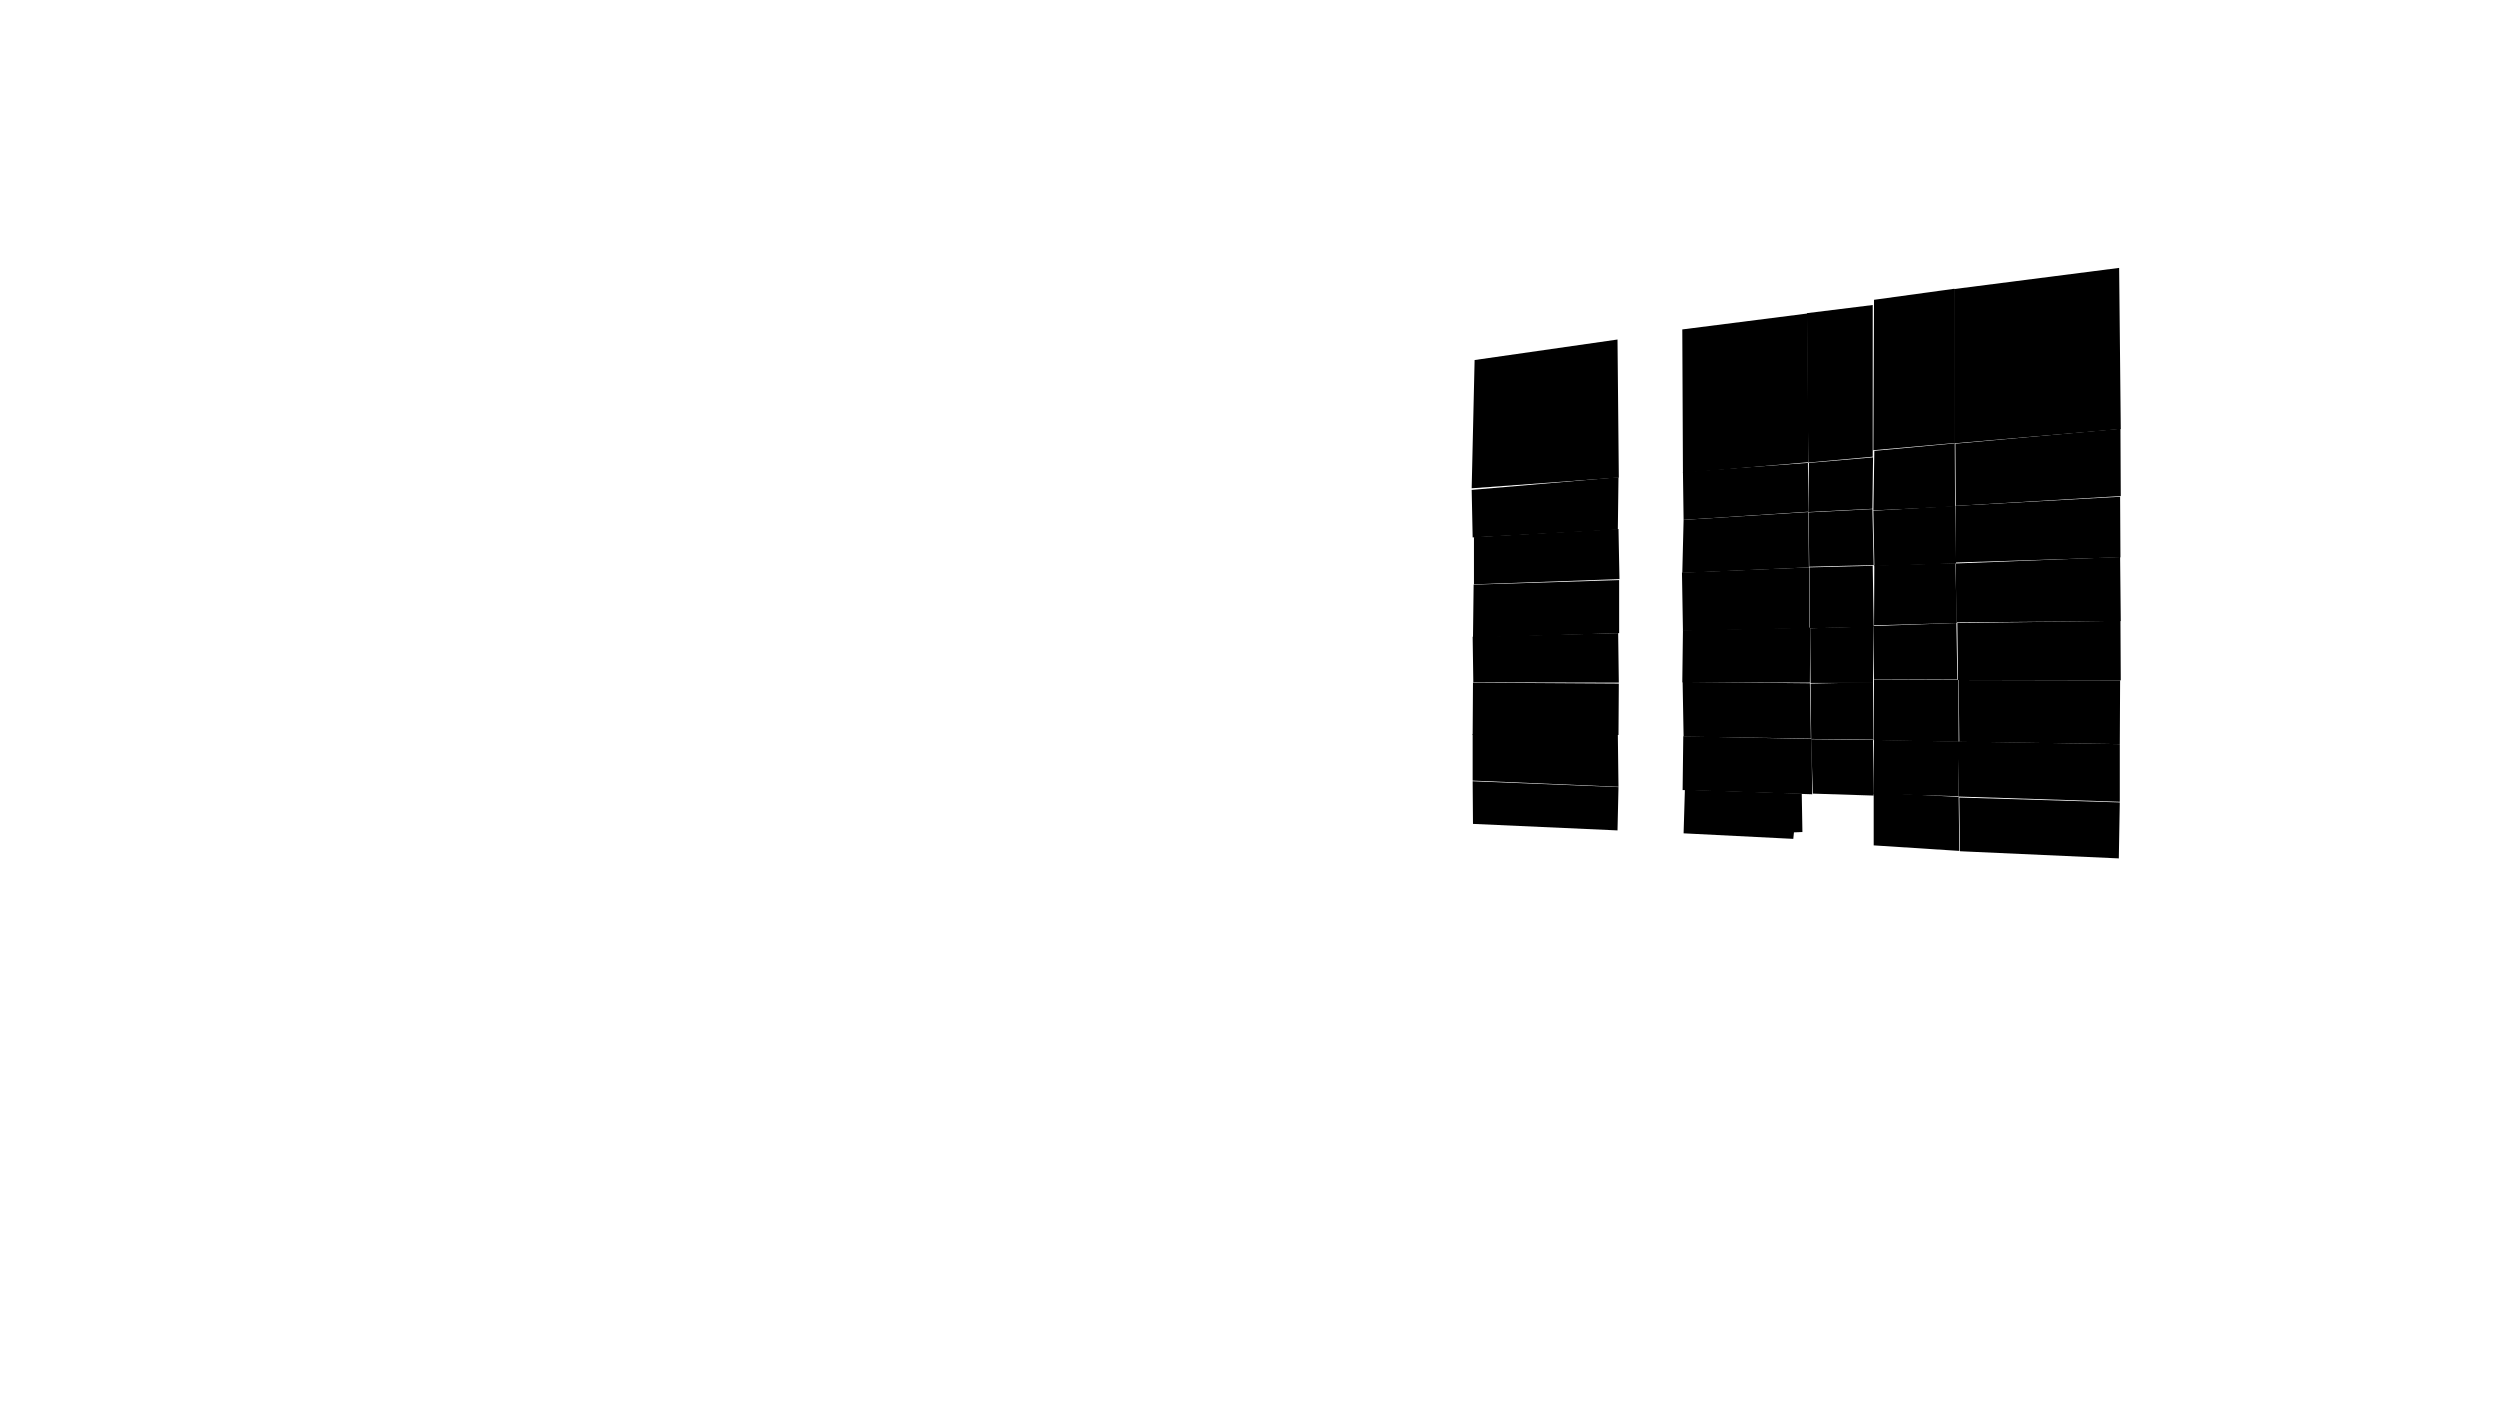
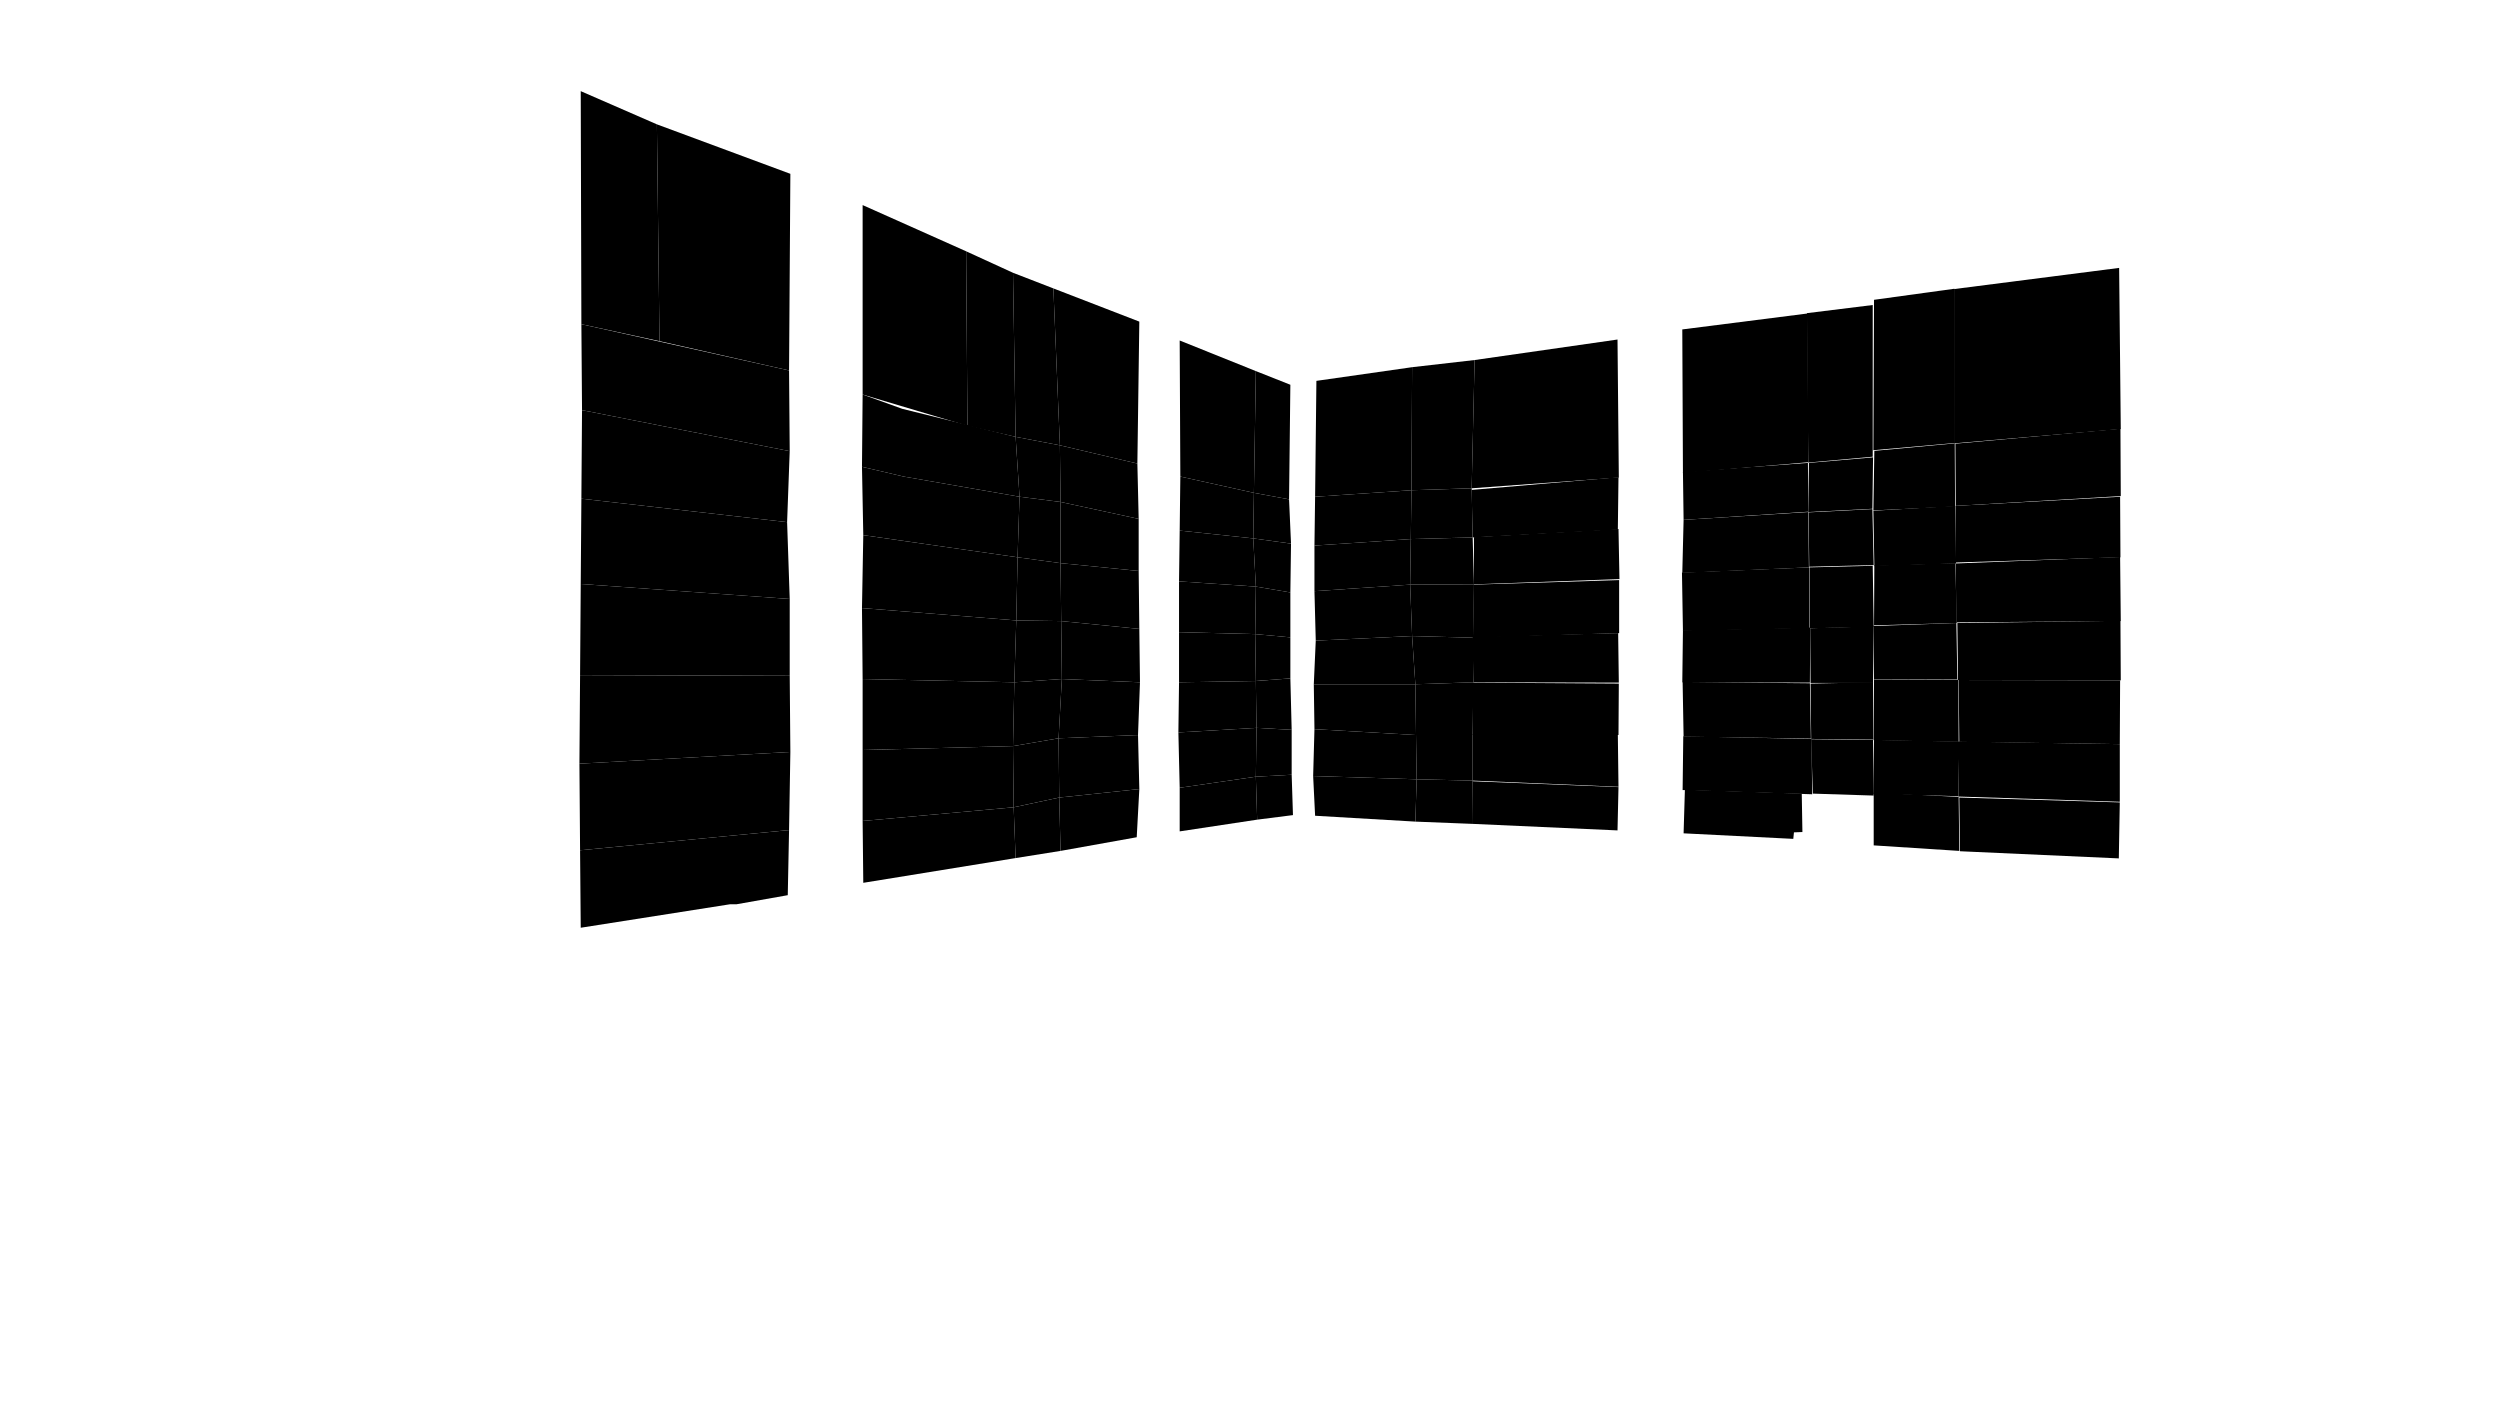
<svg xmlns="http://www.w3.org/2000/svg" preserveAspectRatio="xMidYMid slice" id="floor--svg" viewBox="0 0 1920 1080" version="1.0">
-   <polygon data-id="12908" data-sec="2.03" data-build="2" data-floor="2" class="s3d-svg__house js-s3d-svg__house" points="1627.25,659.25,1628,616.25,1504.75,612.5,1505.25,653.75" />
-   <polygon data-id="12909" data-sec="2.03" data-build="2" data-floor="2" class="s3d-svg__house js-s3d-svg__house" points="1504.25,612,1504.75,653.5,1439,649.25,1439,608.75" />
-   <polygon data-id="12915" data-sec="2.03" data-build="2" data-floor="3" class="s3d-svg__house js-s3d-svg__house" points="1504,611.75,1628,615.75,1628,571.5,1504.5,569.5" />
-   <polygon data-id="12916" data-sec="2.03" data-build="2" data-floor="3" class="s3d-svg__house js-s3d-svg__house" points="1504,611.5,1504.75,569.5,1439.25,568.25,1438.75,609.75" />
-   <polygon data-id="12922" data-sec="2.03" data-build="2" data-floor="4" class="s3d-svg__house js-s3d-svg__house" points="1504.75,569.75,1628,571.5,1628.25,522.5,1504.25,522.25" />
-   <polygon data-id="12923" data-sec="2.03" data-build="2" data-floor="4" class="s3d-svg__house js-s3d-svg__house" points="1504,522,1504.25,569.75,1439,568.5,1439.25,521.75" />
-   <polygon data-id="12929" data-sec="2.03" data-build="2" data-floor="5" class="s3d-svg__house js-s3d-svg__house" points="1503.75,522.25,1628.75,522.5,1628.5,476.75,1503.25,478.5" />
-   <polygon data-id="12930" data-sec="2.03" data-build="2" data-floor="5" class="s3d-svg__house js-s3d-svg__house" points="1502.5,478.5,1503.25,521.75,1439.25,521.5,1439,480.75" />
-   <polygon data-id="12936" data-sec="2.03" data-build="2" data-floor="6" class="s3d-svg__house js-s3d-svg__house" points="1502.5,478,1628.75,477,1628.25,427.75,1502,432.75" />
-   <polygon data-id="12937" data-sec="2.03" data-build="2" data-floor="6" class="s3d-svg__house js-s3d-svg__house" points="1501.75,432.5,1502.75,478.5,1439.25,480.25,1439.5,434.25" />
-   <polygon data-id="12943" data-sec="2.03" data-build="2" data-floor="7" class="s3d-svg__house js-s3d-svg__house" points="1502,432,1628.5,428,1628.25,381.5,1502,388.5" />
-   <polygon data-id="12944" data-sec="2.03" data-build="2" data-floor="7" class="s3d-svg__house js-s3d-svg__house" points="1501.75,388.5,1502.25,432.75,1439.5,434.75,1438.75,392.25" />
-   <polygon data-id="12950" data-sec="2.03" data-build="2" data-floor="8" class="s3d-svg__house js-s3d-svg__house" points="1502,388.5,1628.75,381,1628.5,329.25,1501.75,340.75" />
-   <polygon data-id="12951" data-sec="2.03" data-build="2" data-floor="8" class="s3d-svg__house js-s3d-svg__house" points="1501.5,389,1501.25,340.5,1439.5,346.25,1438.75,392" />
-   <polygon data-id="12957" data-sec="2.03" data-build="2" data-floor="9" class="s3d-svg__house js-s3d-svg__house" points="1500.75,340.5,1628.75,329.5,1627.5,205.75,1500.75,222" />
-   <polygon data-id="12958" data-sec="2.03" data-build="2" data-floor="9" class="s3d-svg__house js-s3d-svg__house" points="1438.75,345.75,1439.25,230.25,1501,221.75,1501.25,340.25" />
-   <polygon data-id="12967" data-sec="2.04" data-build="2" data-floor="2" class="s3d-svg__house js-s3d-svg__house" points="1293,640,1377.25,644.25,1377.75,639.25,1384.25,639,1383.75,609.5,1294,606.5" />
-   <polygon data-id="12964" data-sec="2.04" data-build="2" data-floor="2" class="s3d-svg__house js-s3d-svg__house" points="1243,604.5,1242.25,637.75,1131.25,632.75,1131,600" />
-   <polygon data-id="12972" data-sec="2.04" data-build="2" data-floor="3" class="s3d-svg__house js-s3d-svg__house" points="1439,611,1392.25,609.5,1391,567.75,1438.5,568.25" />
-   <polygon data-id="12973" data-sec="2.04" data-build="2" data-floor="3" class="s3d-svg__house js-s3d-svg__house" points="1391.25,567.5,1391.75,610,1292.25,606.75,1292.75,565.5" />
-   <polygon data-id="12968" data-sec="2.04" data-build="2" data-floor="3" class="s3d-svg__house js-s3d-svg__house" points="1243,604.25,1242.5,564.5,1131,563.75,1131,599.5" />
-   <polygon data-id="12978" data-sec="2.04" data-build="2" data-floor="4" class="s3d-svg__house js-s3d-svg__house" points="1391,567.5,1438.75,568,1438.5,524,1390.5,525" />
-   <polygon data-id="12979" data-sec="2.04" data-build="2" data-floor="4" class="s3d-svg__house js-s3d-svg__house" points="1390,524.75,1390.75,567.25,1293,565.75,1292.25,523.75" />
-   <polygon data-id="12974" data-sec="2.04" data-build="2" data-floor="4" class="s3d-svg__house js-s3d-svg__house" points="1243,564.5,1243.25,525,1131.25,524.25,1131,564.5" />
-   <polygon data-id="12984" data-sec="2.04" data-build="2" data-floor="5" class="s3d-svg__house js-s3d-svg__house" points="1390.5,524.5,1390.25,482.5,1439,481,1438.5,524.5" />
-   <polygon data-id="12985" data-sec="2.04" data-build="2" data-floor="5" class="s3d-svg__house js-s3d-svg__house" points="1390.25,482,1390,524.25,1292,524,1292.5,484" />
-   <polygon data-id="12980" data-sec="2.04" data-build="2" data-floor="5" class="s3d-svg__house js-s3d-svg__house" points="1243.25,524.25,1242.75,486.25,1131,489,1131.5,524" />
-   <polygon data-id="12990" data-sec="2.04" data-build="2" data-floor="6" class="s3d-svg__house js-s3d-svg__house" points="1389.75,482.5,1439,481.5,1438.25,434.5,1389.75,435.75" />
-   <polygon data-id="12991" data-sec="2.04" data-build="2" data-floor="6" class="s3d-svg__house js-s3d-svg__house" points="1389.5,435.75,1389.5,482.5,1292.5,484.5,1291.75,439.75" />
-   <polygon data-id="12986" data-sec="2.04" data-build="2" data-floor="6" class="s3d-svg__house js-s3d-svg__house" points="1243.5,486.25,1243.5,445.5,1131.75,449,1131.25,489.75" />
-   <polygon data-id="12996" data-sec="2.04" data-build="2" data-floor="7" class="s3d-svg__house js-s3d-svg__house" points="1389.5,435.25,1439,434,1438,391,1389,393.5" />
-   <polygon data-id="12997" data-sec="2.04" data-build="2" data-floor="7" class="s3d-svg__house js-s3d-svg__house" points="1388.75,393.25,1389.25,435.75,1292,440,1293,399.25" />
-   <polygon data-id="12992" data-sec="2.04" data-build="2" data-floor="7" class="s3d-svg__house js-s3d-svg__house" points="1243.75,444.75,1243,406.25,1132,412.5,1132,448.75" />
-   <polygon data-id="13002" data-sec="2.04" data-build="2" data-floor="8" class="s3d-svg__house js-s3d-svg__house" points="1388.75,393.25,1389.25,355.5,1438.5,351.25,1438,390.75" />
-   <polygon data-id="13003" data-sec="2.04" data-build="2" data-floor="8" class="s3d-svg__house js-s3d-svg__house" points="1388.5,355.5,1388.75,393,1293,399.25,1292.5,362.5" />
-   <polygon data-id="12998" data-sec="2.04" data-build="2" data-floor="8" class="s3d-svg__house js-s3d-svg__house" points="1242.5,406.75,1243,366.5,1130.25,376.25,1131,412.75" />
-   <polygon data-id="13008" data-sec="2.04" data-build="2" data-floor="9" class="s3d-svg__house js-s3d-svg__house" points="1388.75,355.25,1438.25,350.75,1438.25,234.25,1387.75,240.5" />
-   <polygon data-id="13009" data-sec="2.04" data-build="2" data-floor="9" class="s3d-svg__house js-s3d-svg__house" points="1388.75,355,1292.5,363.25,1292,253,1388.25,240.75" />
-   <polygon data-id="13004" data-sec="2.04" data-build="2" data-floor="9" class="s3d-svg__house js-s3d-svg__house" points="1243.25,366.75,1242.25,260.75,1132.5,276.5,1130.25,375" />
+   <polygon data-id="12908" data-sec="2.03" data-build="2" data-floor="2" data-type_poly="flat" class="s3d-svg__house js-s3d-svg__house" points="1627.25,659.25,1627.25,659.25,1628,616.25,1628,616.25,1504.75,612.5,1504.75,612.5,1505.25,653.75,1505.25,653.75" />
+   <polygon data-id="12909" data-sec="2.03" data-build="2" data-floor="2" data-type_poly="flat" class="s3d-svg__house js-s3d-svg__house" points="1504.25,612,1504.25,612,1504.75,653.5,1504.75,653.5,1439,649.25,1439,649.25,1439,608.75,1439,608.75" />
+   <polygon data-id="12915" data-sec="2.03" data-build="2" data-floor="3" data-type_poly="flat" class="s3d-svg__house js-s3d-svg__house" points="1504,611.75,1504,611.75,1628,615.75,1628,615.75,1628,571.5,1628,571.5,1504.5,569.5,1504.5,569.5" />
+   <polygon data-id="12916" data-sec="2.03" data-build="2" data-floor="3" data-type_poly="flat" class="s3d-svg__house js-s3d-svg__house" points="1504,611.5,1504,611.5,1504.75,569.5,1504.75,569.5,1439.25,568.25,1439.25,568.25,1438.75,609.75,1438.75,609.75" />
+   <polygon data-id="12922" data-sec="2.03" data-build="2" data-floor="4" data-type_poly="flat" class="s3d-svg__house js-s3d-svg__house" points="1504.75,569.75,1504.75,569.75,1628,571.5,1628,571.5,1628.25,522.5,1628.25,522.5,1504.25,522.25,1504.25,522.25" />
+   <polygon data-id="12923" data-sec="2.03" data-build="2" data-floor="4" data-type_poly="flat" class="s3d-svg__house js-s3d-svg__house" points="1504,522,1504,522,1504.25,569.75,1504.25,569.75,1439,568.5,1439,568.5,1439.25,521.75,1439.25,521.75" />
+   <polygon data-id="12929" data-sec="2.03" data-build="2" data-floor="5" data-type_poly="flat" class="s3d-svg__house js-s3d-svg__house" points="1503.75,522.25,1503.75,522.25,1628.75,522.5,1628.75,522.5,1628.5,476.75,1628.5,476.75,1503.25,478.5,1503.25,478.5" />
+   <polygon data-id="12930" data-sec="2.03" data-build="2" data-floor="5" data-type_poly="flat" class="s3d-svg__house js-s3d-svg__house" points="1502.5,478.5,1502.5,478.5,1503.25,521.75,1503.25,521.75,1439.25,521.5,1439.25,521.5,1439,480.75,1439,480.75" />
+   <polygon data-id="12936" data-sec="2.03" data-build="2" data-floor="6" data-type_poly="flat" class="s3d-svg__house js-s3d-svg__house" points="1502.5,478,1502.5,478,1628.75,477,1628.75,477,1628.25,427.75,1628.25,427.75,1502,432.75,1502,432.75" />
+   <polygon data-id="12937" data-sec="2.03" data-build="2" data-floor="6" data-type_poly="flat" class="s3d-svg__house js-s3d-svg__house" points="1501.75,432.5,1501.75,432.5,1502.75,478.5,1502.75,478.5,1439.25,480.25,1439.25,480.25,1439.5,434.25,1439.5,434.25" />
+   <polygon data-id="12943" data-sec="2.03" data-build="2" data-floor="7" data-type_poly="flat" class="s3d-svg__house js-s3d-svg__house" points="1502,432,1502,432,1628.5,428,1628.5,428,1628.25,381.5,1628.25,381.5,1502,388.5,1502,388.5" />
+   <polygon data-id="12944" data-sec="2.03" data-build="2" data-floor="7" data-type_poly="flat" class="s3d-svg__house js-s3d-svg__house" points="1501.75,388.5,1501.75,388.5,1502.25,432.75,1502.25,432.75,1439.5,434.75,1439.5,434.75,1438.75,392.25,1438.75,392.25" />
+   <polygon data-id="12950" data-sec="2.03" data-build="2" data-floor="8" data-type_poly="flat" class="s3d-svg__house js-s3d-svg__house" points="1502,388.5,1502,388.5,1628.75,381,1628.75,381,1628.5,329.25,1628.5,329.25,1501.75,340.75,1501.75,340.75" />
+   <polygon data-id="12951" data-sec="2.03" data-build="2" data-floor="8" data-type_poly="flat" class="s3d-svg__house js-s3d-svg__house" points="1501.5,389,1501.5,389,1501.25,340.5,1501.25,340.5,1439.5,346.25,1439.5,346.25,1438.75,392,1438.75,392" />
+   <polygon data-id="12957" data-sec="2.03" data-build="2" data-floor="9" data-type_poly="flat" class="s3d-svg__house js-s3d-svg__house" points="1500.75,340.5,1500.75,340.5,1628.75,329.5,1628.75,329.5,1627.5,205.75,1627.5,205.75,1500.75,222,1500.75,222" />
+   <polygon data-id="12958" data-sec="2.03" data-build="2" data-floor="9" data-type_poly="flat" class="s3d-svg__house js-s3d-svg__house" points="1438.75,345.75,1438.75,345.75,1439.25,230.25,1439.25,230.25,1501,221.75,1501,221.75,1501.25,340.25,1501.25,340.25" />
+   <polygon data-id="12967" data-sec="2.04" data-build="2" data-floor="2" data-type_poly="flat" class="s3d-svg__house js-s3d-svg__house" points="1293,640,1293,640,1377.25,644.25,1377.25,644.25,1377.75,639.25,1377.75,639.25,1384.25,639,1384.25,639,1383.75,609.5,1383.75,609.5,1294,606.5,1294,606.5" />
+   <polygon data-id="12964" data-sec="2.04" data-build="2" data-floor="2" data-type_poly="flat" class="s3d-svg__house js-s3d-svg__house" points="1243,604.5,1243,604.5,1242.25,637.75,1242.25,637.75,1131.25,632.75,1131.25,632.75,1131,600,1131,600" />
+   <polygon data-id="12972" data-sec="2.04" data-build="2" data-floor="3" data-type_poly="flat" class="s3d-svg__house js-s3d-svg__house" points="1439,611,1439,611,1392.25,609.5,1392.25,609.5,1391,567.75,1391,567.75,1438.5,568.25,1438.5,568.25" />
+   <polygon data-id="12973" data-sec="2.04" data-build="2" data-floor="3" data-type_poly="flat" class="s3d-svg__house js-s3d-svg__house" points="1391.25,567.5,1391.25,567.5,1391.75,610,1391.75,610,1292.25,606.75,1292.25,606.75,1292.75,565.5,1292.75,565.5" />
+   <polygon data-id="12968" data-sec="2.04" data-build="2" data-floor="3" data-type_poly="flat" class="s3d-svg__house js-s3d-svg__house" points="1243,604.25,1243,604.25,1242.5,564.5,1242.5,564.5,1131,563.75,1131,563.75,1131,599.5,1131,599.5" />
+   <polygon data-id="12978" data-sec="2.04" data-build="2" data-floor="4" data-type_poly="flat" class="s3d-svg__house js-s3d-svg__house" points="1391,567.5,1391,567.5,1438.75,568,1438.75,568,1438.5,524,1438.5,524,1390.5,525,1390.5,525" />
+   <polygon data-id="12979" data-sec="2.04" data-build="2" data-floor="4" data-type_poly="flat" class="s3d-svg__house js-s3d-svg__house" points="1390,524.75,1390,524.75,1390.75,567.25,1390.75,567.25,1293,565.75,1293,565.75,1292.25,523.75,1292.25,523.75" />
+   <polygon data-id="12974" data-sec="2.04" data-build="2" data-floor="4" data-type_poly="flat" class="s3d-svg__house js-s3d-svg__house" points="1243,564.5,1243,564.5,1243.25,525,1243.25,525,1131.25,524.25,1131.25,524.25,1131,564.5,1131,564.5" />
+   <polygon data-id="12984" data-sec="2.04" data-build="2" data-floor="5" data-type_poly="flat" class="s3d-svg__house js-s3d-svg__house" points="1390.5,524.5,1390.5,524.5,1390.25,482.5,1390.25,482.5,1439,481,1439,481,1438.5,524.5,1438.5,524.5" />
+   <polygon data-id="12985" data-sec="2.04" data-build="2" data-floor="5" data-type_poly="flat" class="s3d-svg__house js-s3d-svg__house" points="1390.25,482,1390.25,482,1390,524.25,1390,524.25,1292,524,1292,524,1292.5,484,1292.5,484" />
+   <polygon data-id="12980" data-sec="2.04" data-build="2" data-floor="5" data-type_poly="flat" class="s3d-svg__house js-s3d-svg__house" points="1243.25,524.25,1243.25,524.25,1242.75,486.25,1242.75,486.25,1131,489,1131,489,1131.5,524,1131.5,524" />
+   <polygon data-id="12990" data-sec="2.04" data-build="2" data-floor="6" data-type_poly="flat" class="s3d-svg__house js-s3d-svg__house" points="1389.75,482.5,1389.75,482.5,1439,481.5,1439,481.5,1438.25,434.5,1438.25,434.5,1389.75,435.75,1389.75,435.75" />
+   <polygon data-id="12991" data-sec="2.04" data-build="2" data-floor="6" data-type_poly="flat" class="s3d-svg__house js-s3d-svg__house" points="1389.5,435.75,1389.5,435.75,1389.5,482.5,1389.5,482.5,1292.5,484.5,1292.5,484.5,1291.75,439.75,1291.75,439.75" />
+   <polygon data-id="12986" data-sec="2.04" data-build="2" data-floor="6" data-type_poly="flat" class="s3d-svg__house js-s3d-svg__house" points="1243.5,486.25,1243.5,486.25,1243.5,445.5,1243.5,445.5,1131.75,449,1131.75,449,1131.25,489.75,1131.25,489.75" />
+   <polygon data-id="12996" data-sec="2.04" data-build="2" data-floor="7" data-type_poly="flat" class="s3d-svg__house js-s3d-svg__house" points="1389.5,435.25,1389.5,435.25,1439,434,1439,434,1438,391,1438,391,1389,393.5,1389,393.5" />
+   <polygon data-id="12997" data-sec="2.04" data-build="2" data-floor="7" data-type_poly="flat" class="s3d-svg__house js-s3d-svg__house" points="1388.75,393.25,1388.75,393.25,1389.25,435.75,1389.25,435.75,1292,440,1292,440,1293,399.25,1293,399.25" />
+   <polygon data-id="12992" data-sec="2.04" data-build="2" data-floor="7" data-type_poly="flat" class="s3d-svg__house js-s3d-svg__house" points="1243.75,444.75,1243.75,444.75,1243,406.25,1243,406.25,1132,412.5,1132,412.5,1132,448.75,1132,448.75" />
+   <polygon data-id="13002" data-sec="2.04" data-build="2" data-floor="8" data-type_poly="flat" class="s3d-svg__house js-s3d-svg__house" points="1388.75,393.25,1388.75,393.25,1389.25,355.5,1389.25,355.5,1438.5,351.25,1438.5,351.25,1438,390.75,1438,390.75" />
+   <polygon data-id="13003" data-sec="2.04" data-build="2" data-floor="8" data-type_poly="flat" class="s3d-svg__house js-s3d-svg__house" points="1388.5,355.5,1388.5,355.5,1388.75,393,1388.75,393,1293,399.25,1293,399.25,1292.5,362.5,1292.5,362.5" />
+   <polygon data-id="12998" data-sec="2.04" data-build="2" data-floor="8" data-type_poly="flat" class="s3d-svg__house js-s3d-svg__house" points="1242.5,406.75,1242.5,406.75,1243,366.5,1243,366.5,1130.25,376.25,1130.25,376.25,1131,412.75,1131,412.75" />
+   <polygon data-id="13008" data-sec="2.04" data-build="2" data-floor="9" data-type_poly="flat" class="s3d-svg__house js-s3d-svg__house" points="1388.75,355.25,1388.75,355.25,1438.25,350.75,1438.25,350.75,1438.25,234.25,1438.25,234.25,1387.75,240.5,1387.75,240.5" />
+   <polygon data-id="13009" data-sec="2.04" data-build="2" data-floor="9" data-type_poly="flat" class="s3d-svg__house js-s3d-svg__house" points="1388.75,355,1388.75,355,1292.5,363.25,1292.5,363.25,1292,253,1292,253,1388.25,240.75,1388.25,240.75" />
+   <polygon data-id="13004" data-sec="2.04" data-build="2" data-floor="9" data-type_poly="flat" class="s3d-svg__house js-s3d-svg__house" points="1243.25,366.75,1243.25,366.75,1242.25,260.75,1242.25,260.75,1132.5,276.5,1132.5,276.5,1130.25,375,1130.25,375" />
+   <polygon data-id="13037" data-sec="2.05" data-build="2" data-floor="2" data-type_poly="flat" class="s3d-svg__house js-s3d-svg__house" points="1131.25,632.75,1131,599.5,1088,598.5,1087,631" />
+   <polygon data-id="13038" data-sec="2.05" data-build="2" data-floor="2" data-type_poly="flat" class="s3d-svg__house js-s3d-svg__house" points="1087,631,1010,626.5,1008.5,596,1088,598.5" />
+   <polygon data-id="13044" data-sec="2.05" data-build="2" data-floor="3" data-type_poly="flat" class="s3d-svg__house js-s3d-svg__house" points="1131,564.5,1131,599.5,1088,598.5,1087.5,564.5" />
+   <polygon data-id="13045" data-sec="2.05" data-build="2" data-floor="3" data-type_poly="flat" class="s3d-svg__house js-s3d-svg__house" points="1087.5,564.5,1088,598.5,1008.5,596,1009.5,560" />
+   <polygon data-id="13052" data-sec="2.05" data-build="2" data-floor="4" data-type_poly="flat" class="s3d-svg__house js-s3d-svg__house" points="1009.5,560,1009,525.5,1087,525.5,1087.5,564.5" />
+   <polygon data-id="13051" data-sec="2.05" data-build="2" data-floor="4" data-type_poly="flat" class="s3d-svg__house js-s3d-svg__house" points="1087,525.5,1131.5,524,1131,564.5,1087.5,564.5" />
+   <polygon data-id="13059" data-sec="2.05" data-build="2" data-floor="5" data-type_poly="flat" class="s3d-svg__house js-s3d-svg__house" points="1009,525.5,1010.5,492,1084.5,488.5,1087,525.5" />
+   <polygon data-id="13058" data-sec="2.05" data-build="2" data-floor="5" data-type_poly="flat" class="s3d-svg__house js-s3d-svg__house" points="1084.5,488.5,1131.25,489.75,1131.5,524,1087,525.5" />
+   <polygon data-id="13066" data-sec="2.05" data-build="2" data-floor="6" data-type_poly="flat" class="s3d-svg__house js-s3d-svg__house" points="1010.5,492,1009.5,454,1083,449,1084.5,488.5" />
+   <polygon data-id="13065" data-sec="2.05" data-build="2" data-floor="6" data-type_poly="flat" class="s3d-svg__house js-s3d-svg__house" points="1083,449,1132,448.75,1131.25,489.75,1084.5,488.5" />
+   <polygon data-id="13073" data-sec="2.05" data-build="2" data-floor="7" data-type_poly="flat" class="s3d-svg__house js-s3d-svg__house" points="1009.5,454,1009.5,419,1083.5,414,1083,449" />
+   <polygon data-id="13072" data-sec="2.05" data-build="2" data-floor="7" data-type_poly="flat" class="s3d-svg__house js-s3d-svg__house" points="1083.5,414,1131,412.75,1132,448.75,1083,449" />
+   <polygon data-id="13080" data-sec="2.05" data-build="2" data-floor="8" data-type_poly="flat" class="s3d-svg__house js-s3d-svg__house" points="1009.5,419,1010,381.5,1084,376.5,1083.5,414" />
+   <polygon data-id="13079" data-sec="2.05" data-build="2" data-floor="8" data-type_poly="flat" class="s3d-svg__house js-s3d-svg__house" points="1084,376.5,1130.25,375,1131,412.75,1083.5,414" />
+   <polygon data-id="13087" data-sec="2.05" data-build="2" data-floor="9" data-type_poly="flat" class="s3d-svg__house js-s3d-svg__house" points="1010,381.5,1011,292.5,1084.5,282,1084,376.5" />
+   <polygon data-id="13086" data-sec="2.05" data-build="2" data-floor="9" data-type_poly="flat" class="s3d-svg__house js-s3d-svg__house" points="1084.5,282,1132.5,276.5,1130.25,375,1084,376.5" />
+   <polygon data-id="13032" data-sec="2.05" data-build="2" data-floor="2" data-type_poly="flat" class="s3d-svg__house js-s3d-svg__house" points="993,626,965.5,629.5,964.5,596.5,992,595" />
+   <polygon data-id="13039" data-sec="2.05" data-build="2" data-floor="3" data-type_poly="flat" class="s3d-svg__house js-s3d-svg__house" points="964.5,596.5,992,595,992,560.5,965,559" />
+   <polygon data-id="13046" data-sec="2.05" data-build="2" data-floor="4" data-type_poly="flat" class="s3d-svg__house js-s3d-svg__house" points="965,559,964.5,523,991,521,992,560.5" />
+   <polygon data-id="13053" data-sec="2.05" data-build="2" data-floor="5" data-type_poly="flat" class="s3d-svg__house js-s3d-svg__house" points="964.5,523,991,521,991,489.5,964,487" />
+   <polygon data-id="13060" data-sec="2.05" data-build="2" data-floor="6" data-type_poly="flat" class="s3d-svg__house js-s3d-svg__house" points="991,489.5,991,455,964.5,450.5,964,487" />
+   <polygon data-id="13067" data-sec="2.05" data-build="2" data-floor="7" data-type_poly="flat" class="s3d-svg__house js-s3d-svg__house" points="991,455,964.5,450.5,962.5,413.5,991.5,417.5" />
+   <polygon data-id="13074" data-sec="2.05" data-build="2" data-floor="8" data-type_poly="flat" class="s3d-svg__house js-s3d-svg__house" points="962.5,413.5,963,378.5,990,383.5,991.5,417.5" />
+   <polygon data-id="13081" data-sec="2.05" data-build="2" data-floor="9" data-type_poly="flat" class="s3d-svg__house js-s3d-svg__house" points="990,383.5,991,295.5,964.5,285,963,378.5" />
+   <polygon data-id="13093" data-sec="2.06" data-build="2" data-floor="2" data-type_poly="flat" class="s3d-svg__house js-s3d-svg__house" points="965.5,629.5,906,638.5,906,605,964.5,596.5" />
+   <polygon data-id="13088" data-sec="2.06" data-build="2" data-floor="2" data-type_poly="flat" class="s3d-svg__house js-s3d-svg__house" points="873,643,814.5,653.5,813.5,612.5,875,606" />
+   <polygon data-id="13089" data-sec="2.06" data-build="2" data-floor="2" data-type_poly="flat" class="s3d-svg__house js-s3d-svg__house" points="814.5,653.5,780,659,778.5,620,813.5,612.5" />
+   <polygon data-id="13099" data-sec="2.06" data-build="2" data-floor="3" data-type_poly="flat" class="s3d-svg__house js-s3d-svg__house" points="964.5,596.5,965,559,905,562.5,906,605" />
+   <polygon data-id="13094" data-sec="2.06" data-build="2" data-floor="3" data-type_poly="flat" class="s3d-svg__house js-s3d-svg__house" points="875,606,874,564.5,813,567,813.5,612.5" />
+   <polygon data-id="13095" data-sec="2.06" data-build="2" data-floor="3" data-type_poly="flat" class="s3d-svg__house js-s3d-svg__house" points="813.5,612.5,778.5,620,778,573,813,567" />
+   <polygon data-id="13105" data-sec="2.06" data-build="2" data-floor="4" data-type_poly="flat" class="s3d-svg__house js-s3d-svg__house" points="965,559,964.5,523,905.5,524,905,562.5" />
+   <polygon data-id="13100" data-sec="2.06" data-build="2" data-floor="4" data-type_poly="flat" class="s3d-svg__house js-s3d-svg__house" points="874,564.5,875.5,524,815.5,521.5,813,567" />
+   <polygon data-id="13101" data-sec="2.06" data-build="2" data-floor="4" data-type_poly="flat" class="s3d-svg__house js-s3d-svg__house" points="815.5,521.5,779,524,778,573,813,567" />
+   <polygon data-id="13111" data-sec="2.06" data-build="2" data-floor="5" data-type_poly="flat" class="s3d-svg__house js-s3d-svg__house" points="964.5,523,964,487,905.5,485.5,905.5,524" />
+   <polygon data-id="13106" data-sec="2.06" data-build="2" data-floor="5" data-type_poly="flat" class="s3d-svg__house js-s3d-svg__house" points="875.5,524,875,483,815,477,815.5,521.5" />
+   <polygon data-id="13107" data-sec="2.06" data-build="2" data-floor="5" data-type_poly="flat" class="s3d-svg__house js-s3d-svg__house" points="815,477,780.5,476.5,779,524,815.5,521.5" />
+   <polygon data-id="13117" data-sec="2.06" data-build="2" data-floor="6" data-type_poly="flat" class="s3d-svg__house js-s3d-svg__house" points="964,487,964.5,450.5,905.5,446.5,905.5,485.5" />
+   <polygon data-id="13112" data-sec="2.06" data-build="2" data-floor="6" data-type_poly="flat" class="s3d-svg__house js-s3d-svg__house" points="875,483,874.5,438.5,814.5,432.5,815,477" />
+   <polygon data-id="13113" data-sec="2.06" data-build="2" data-floor="6" data-type_poly="flat" class="s3d-svg__house js-s3d-svg__house" points="814.5,432.5,781.5,428,780.5,476.5,815,477" />
+   <polygon data-id="13123" data-sec="2.06" data-build="2" data-floor="7" data-type_poly="flat" class="s3d-svg__house js-s3d-svg__house" points="906,407.5,962.5,413.5,964.5,450.5,905.5,446.5" />
+   <polygon data-id="13119" data-sec="2.06" data-build="2" data-floor="7" data-type_poly="flat" class="s3d-svg__house js-s3d-svg__house" points="874.5,438.5,874.5,398.5,814.5,385.5,814.5,432.5" />
+   <polygon data-id="13118" data-sec="2.06" data-build="2" data-floor="7" data-type_poly="flat" class="s3d-svg__house js-s3d-svg__house" points="814.5,385.5,783,381.5,781.5,428,814.5,432.5" />
+   <polygon data-id="13129" data-sec="2.06" data-build="2" data-floor="8" data-type_poly="flat" class="s3d-svg__house js-s3d-svg__house" points="963,378.5,906.5,366,906,407.5,962.5,413.5" />
+   <polygon data-id="13125" data-sec="2.06" data-build="2" data-floor="8" data-type_poly="flat" class="s3d-svg__house js-s3d-svg__house" points="874.5,398.5,873.5,356,814,342,814.5,385.5" />
+   <polygon data-id="13124" data-sec="2.06" data-build="2" data-floor="8" data-type_poly="flat" class="s3d-svg__house js-s3d-svg__house" points="814,342,780,335.5,783,381.5,814.5,385.5" />
+   <polygon data-id="13135" data-sec="2.06" data-build="2" data-floor="9" data-type_poly="flat" class="s3d-svg__house js-s3d-svg__house" points="963,378.5,964.5,285,906,261.5,906.5,366" />
+   <polygon data-id="13130" data-sec="2.06" data-build="2" data-floor="9" data-type_poly="flat" class="s3d-svg__house js-s3d-svg__house" points="873.5,356,875,247,809,221.5,814,342" />
+   <polygon data-id="13131" data-sec="2.06" data-build="2" data-floor="9" data-type_poly="flat" class="s3d-svg__house js-s3d-svg__house" points="778,209.5,809,221.5,814,342,780,335.5" />
+   <polygon data-id="13136" data-sec="2.07" data-build="2" data-floor="2" data-type_poly="flat" class="s3d-svg__house js-s3d-svg__house" points="605,687.5,565.5,694.5,560.5,694.5,446,712.5,445.5,653,606,637.5" />
+   <polygon data-id="13139" data-sec="2.07" data-build="2" data-floor="2" data-type_poly="flat" class="s3d-svg__house js-s3d-svg__house" points="663,678,780,659,778.5,620,662.5,630.5" />
+   <polygon data-id="13140" data-sec="2.07" data-build="2" data-floor="3" data-type_poly="flat" class="s3d-svg__house js-s3d-svg__house" points="445.5,653,445,586.5,607,577.5,606,637.5" />
+   <polygon data-id="13143" data-sec="2.07" data-build="2" data-floor="3" data-type_poly="flat" class="s3d-svg__house js-s3d-svg__house" points="778.5,620,778,573,662.5,576,662.5,630.5" />
+   <polygon data-id="13144" data-sec="2.07" data-build="2" data-floor="4" data-type_poly="flat" class="s3d-svg__house js-s3d-svg__house" points="445,586.5,445.5,518.5,606.5,519,607,577.5" />
+   <polygon data-id="13147" data-sec="2.07" data-build="2" data-floor="4" data-type_poly="flat" class="s3d-svg__house js-s3d-svg__house" points="778,573,779,524,662.5,521.5,662.5,576" />
+   <polygon data-id="13148" data-sec="2.07" data-build="2" data-floor="5" data-type_poly="flat" class="s3d-svg__house js-s3d-svg__house" points="445.5,518.5,446,448.5,606.5,460,606.5,519" />
+   <polygon data-id="13151" data-sec="2.07" data-build="2" data-floor="5" data-type_poly="flat" class="s3d-svg__house js-s3d-svg__house" points="779,524,780.5,476.5,662,467,662.5,521.5" />
+   <polygon data-id="13152" data-sec="2.07" data-build="2" data-floor="6" data-type_poly="flat" class="s3d-svg__house js-s3d-svg__house" points="446,448.5,446.5,383,604.5,401,606.5,460" />
+   <polygon data-id="13155" data-sec="2.07" data-build="2" data-floor="6" data-type_poly="flat" class="s3d-svg__house js-s3d-svg__house" points="662,467,663,411,781.5,428,780.5,476.5" />
+   <polygon data-id="13156" data-sec="2.07" data-build="2" data-floor="7" data-type_poly="flat" class="s3d-svg__house js-s3d-svg__house" points="446.5,383,447,315,606.5,346.5,604.5,401" />
+   <polygon data-id="13159" data-sec="2.07" data-build="2" data-floor="7" data-type_poly="flat" class="s3d-svg__house js-s3d-svg__house" points="781.5,428,783,381.5,694,366,662,358.5,663,411" />
+   <polygon data-id="13160" data-sec="2.07" data-build="2" data-floor="8" data-type_poly="flat" class="s3d-svg__house js-s3d-svg__house" points="447,315,446.5,249,606,284.5,606.5,346.5" />
+   <polygon data-id="13163" data-sec="2.07" data-build="2" data-floor="8" data-type_poly="flat" class="s3d-svg__house js-s3d-svg__house" points="783,381.5,780,335.5,693,314,662.5,303,662,358.5,694,366" />
+   <polygon data-id="13165" data-sec="2.07" data-build="2" data-floor="9" data-type_poly="flat" class="s3d-svg__house js-s3d-svg__house" points="446.5,249,446,70,504.5,95.5,506.5,262" />
+   <polygon data-id="13164" data-sec="2.07" data-build="2" data-floor="9" data-type_poly="flat" class="s3d-svg__house js-s3d-svg__house" points="504.5,95.5,506.5,262,606,284.5,607,133.5" />
+   <polygon data-id="13169" data-sec="2.07" data-build="2" data-floor="9" data-type_poly="flat" class="s3d-svg__house js-s3d-svg__house" points="662.5,157.5,662.5,303,743,327,742,193" />
+   <polygon data-id="13168" data-sec="2.07" data-build="2" data-floor="9" data-type_poly="flat" class="s3d-svg__house js-s3d-svg__house" points="743,327,780,335.5,778,209.5,742,193" />
</svg>
